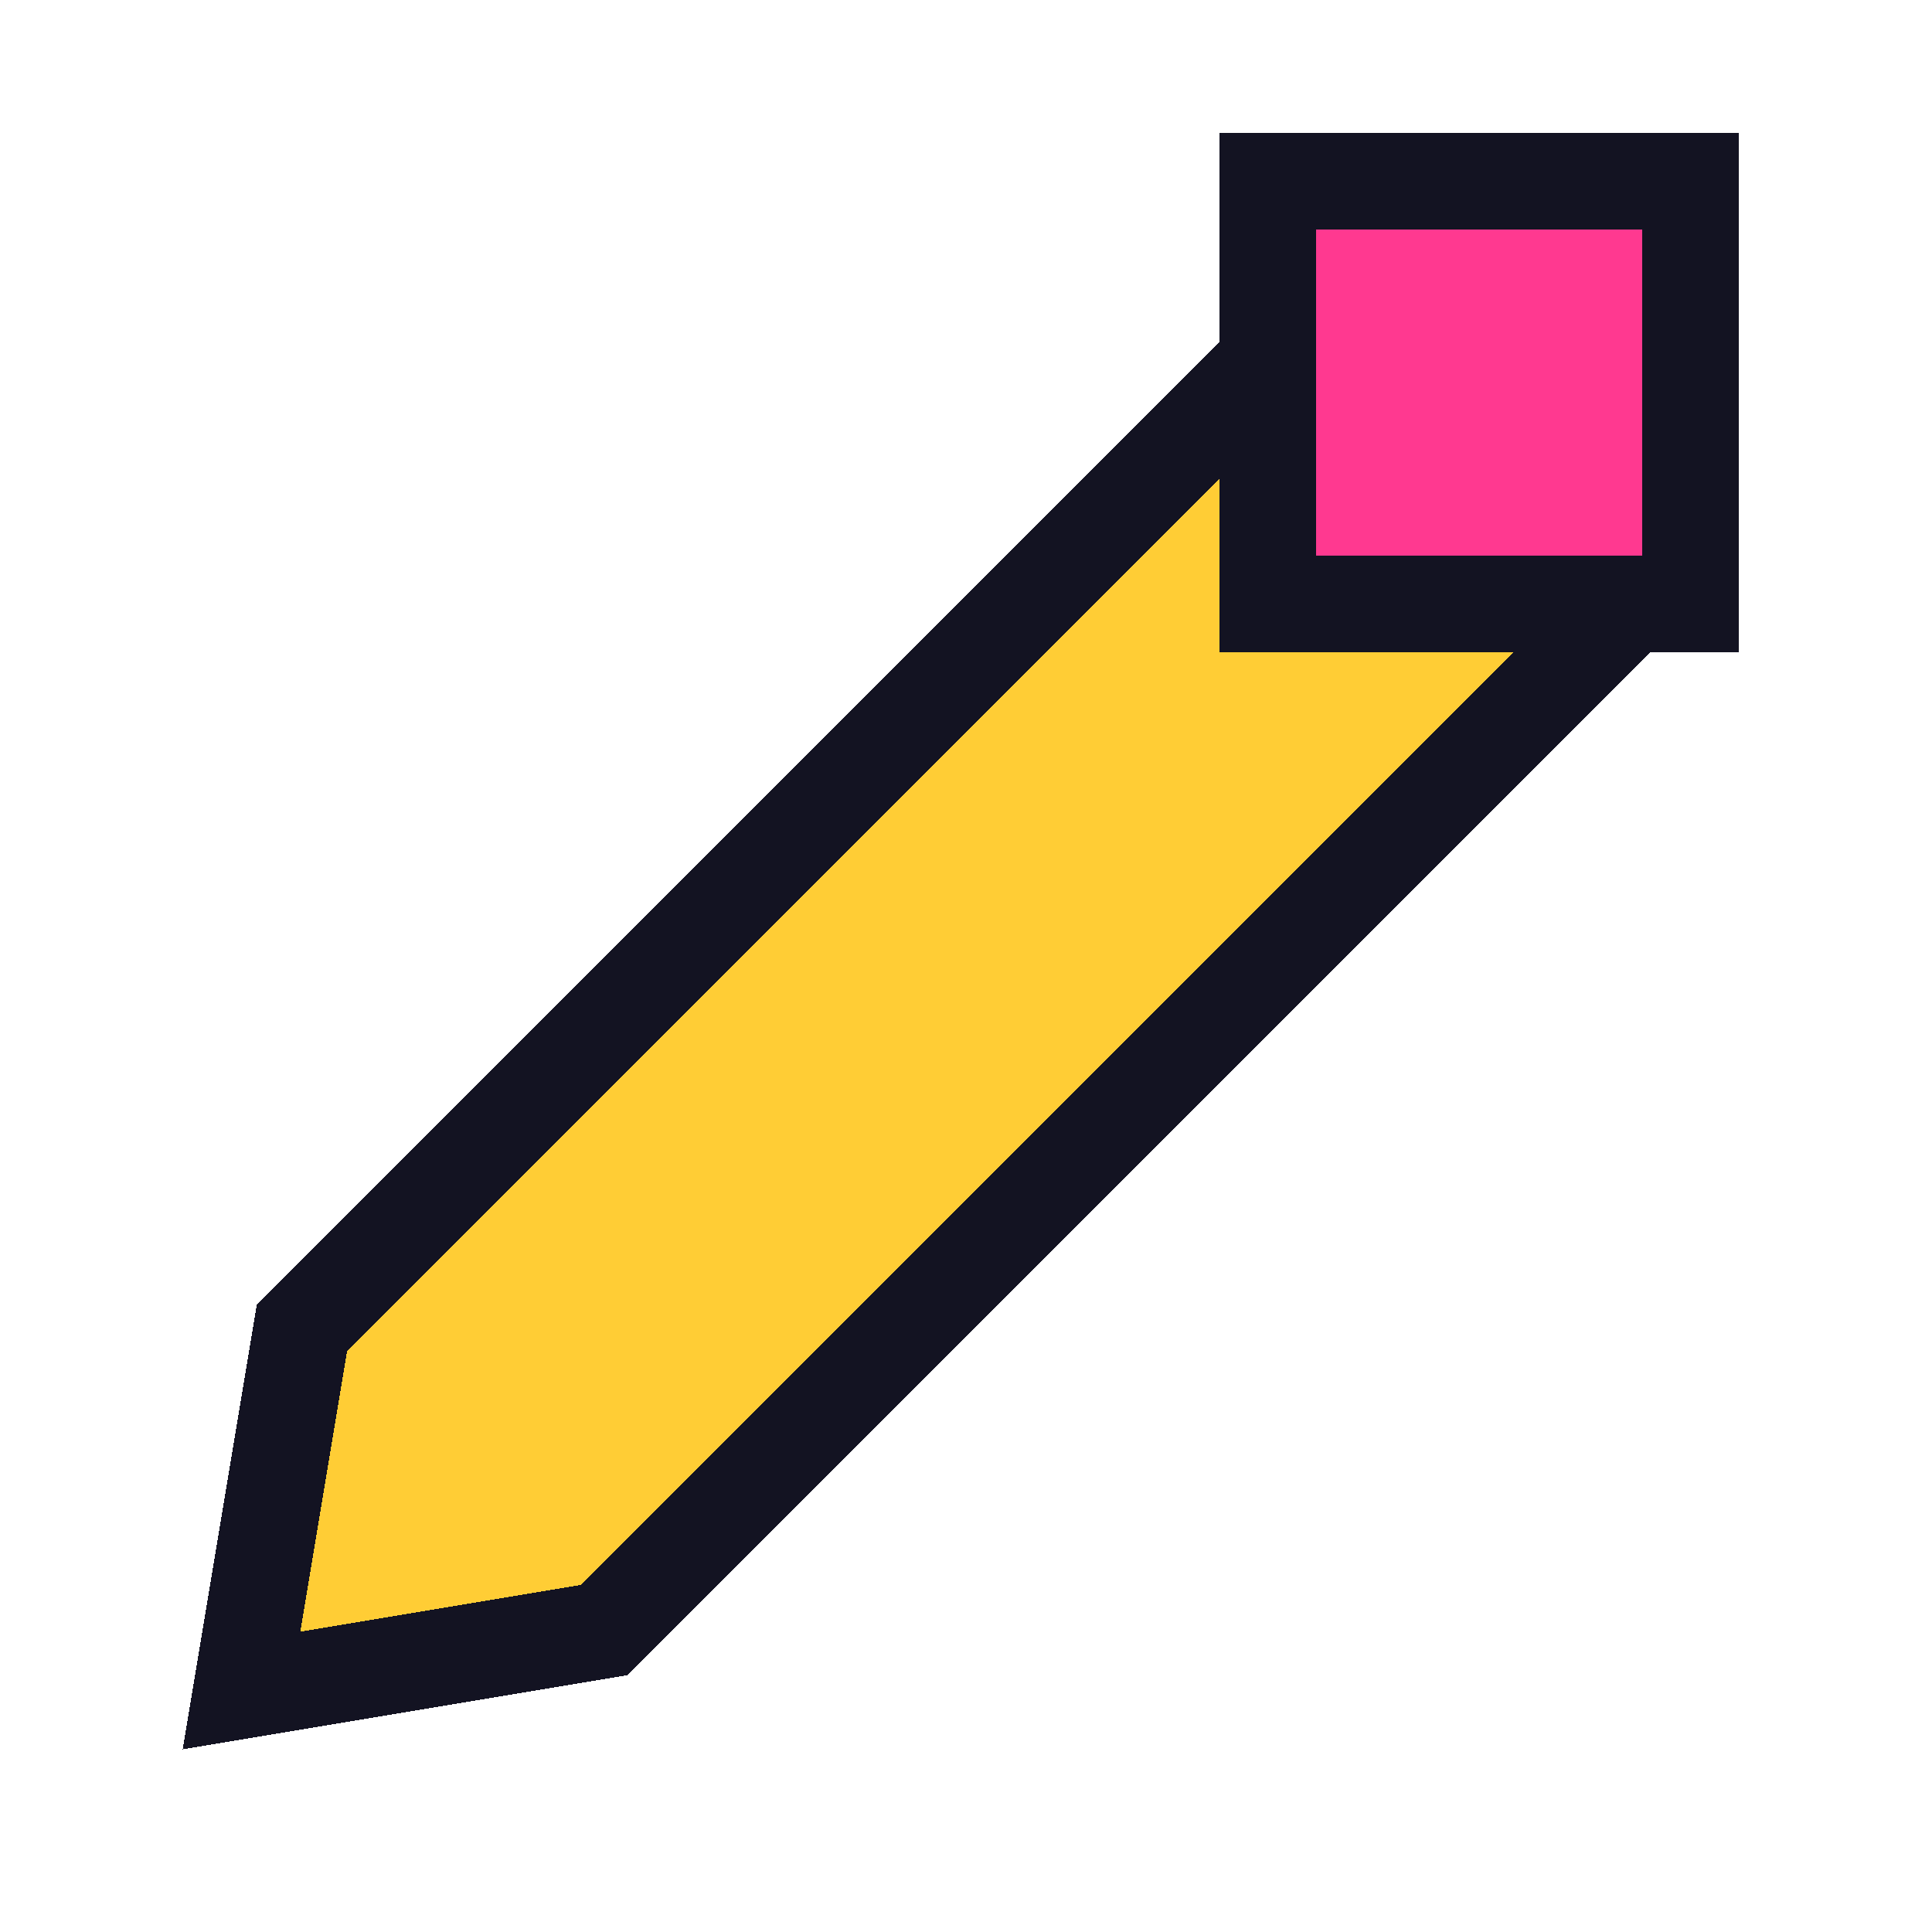
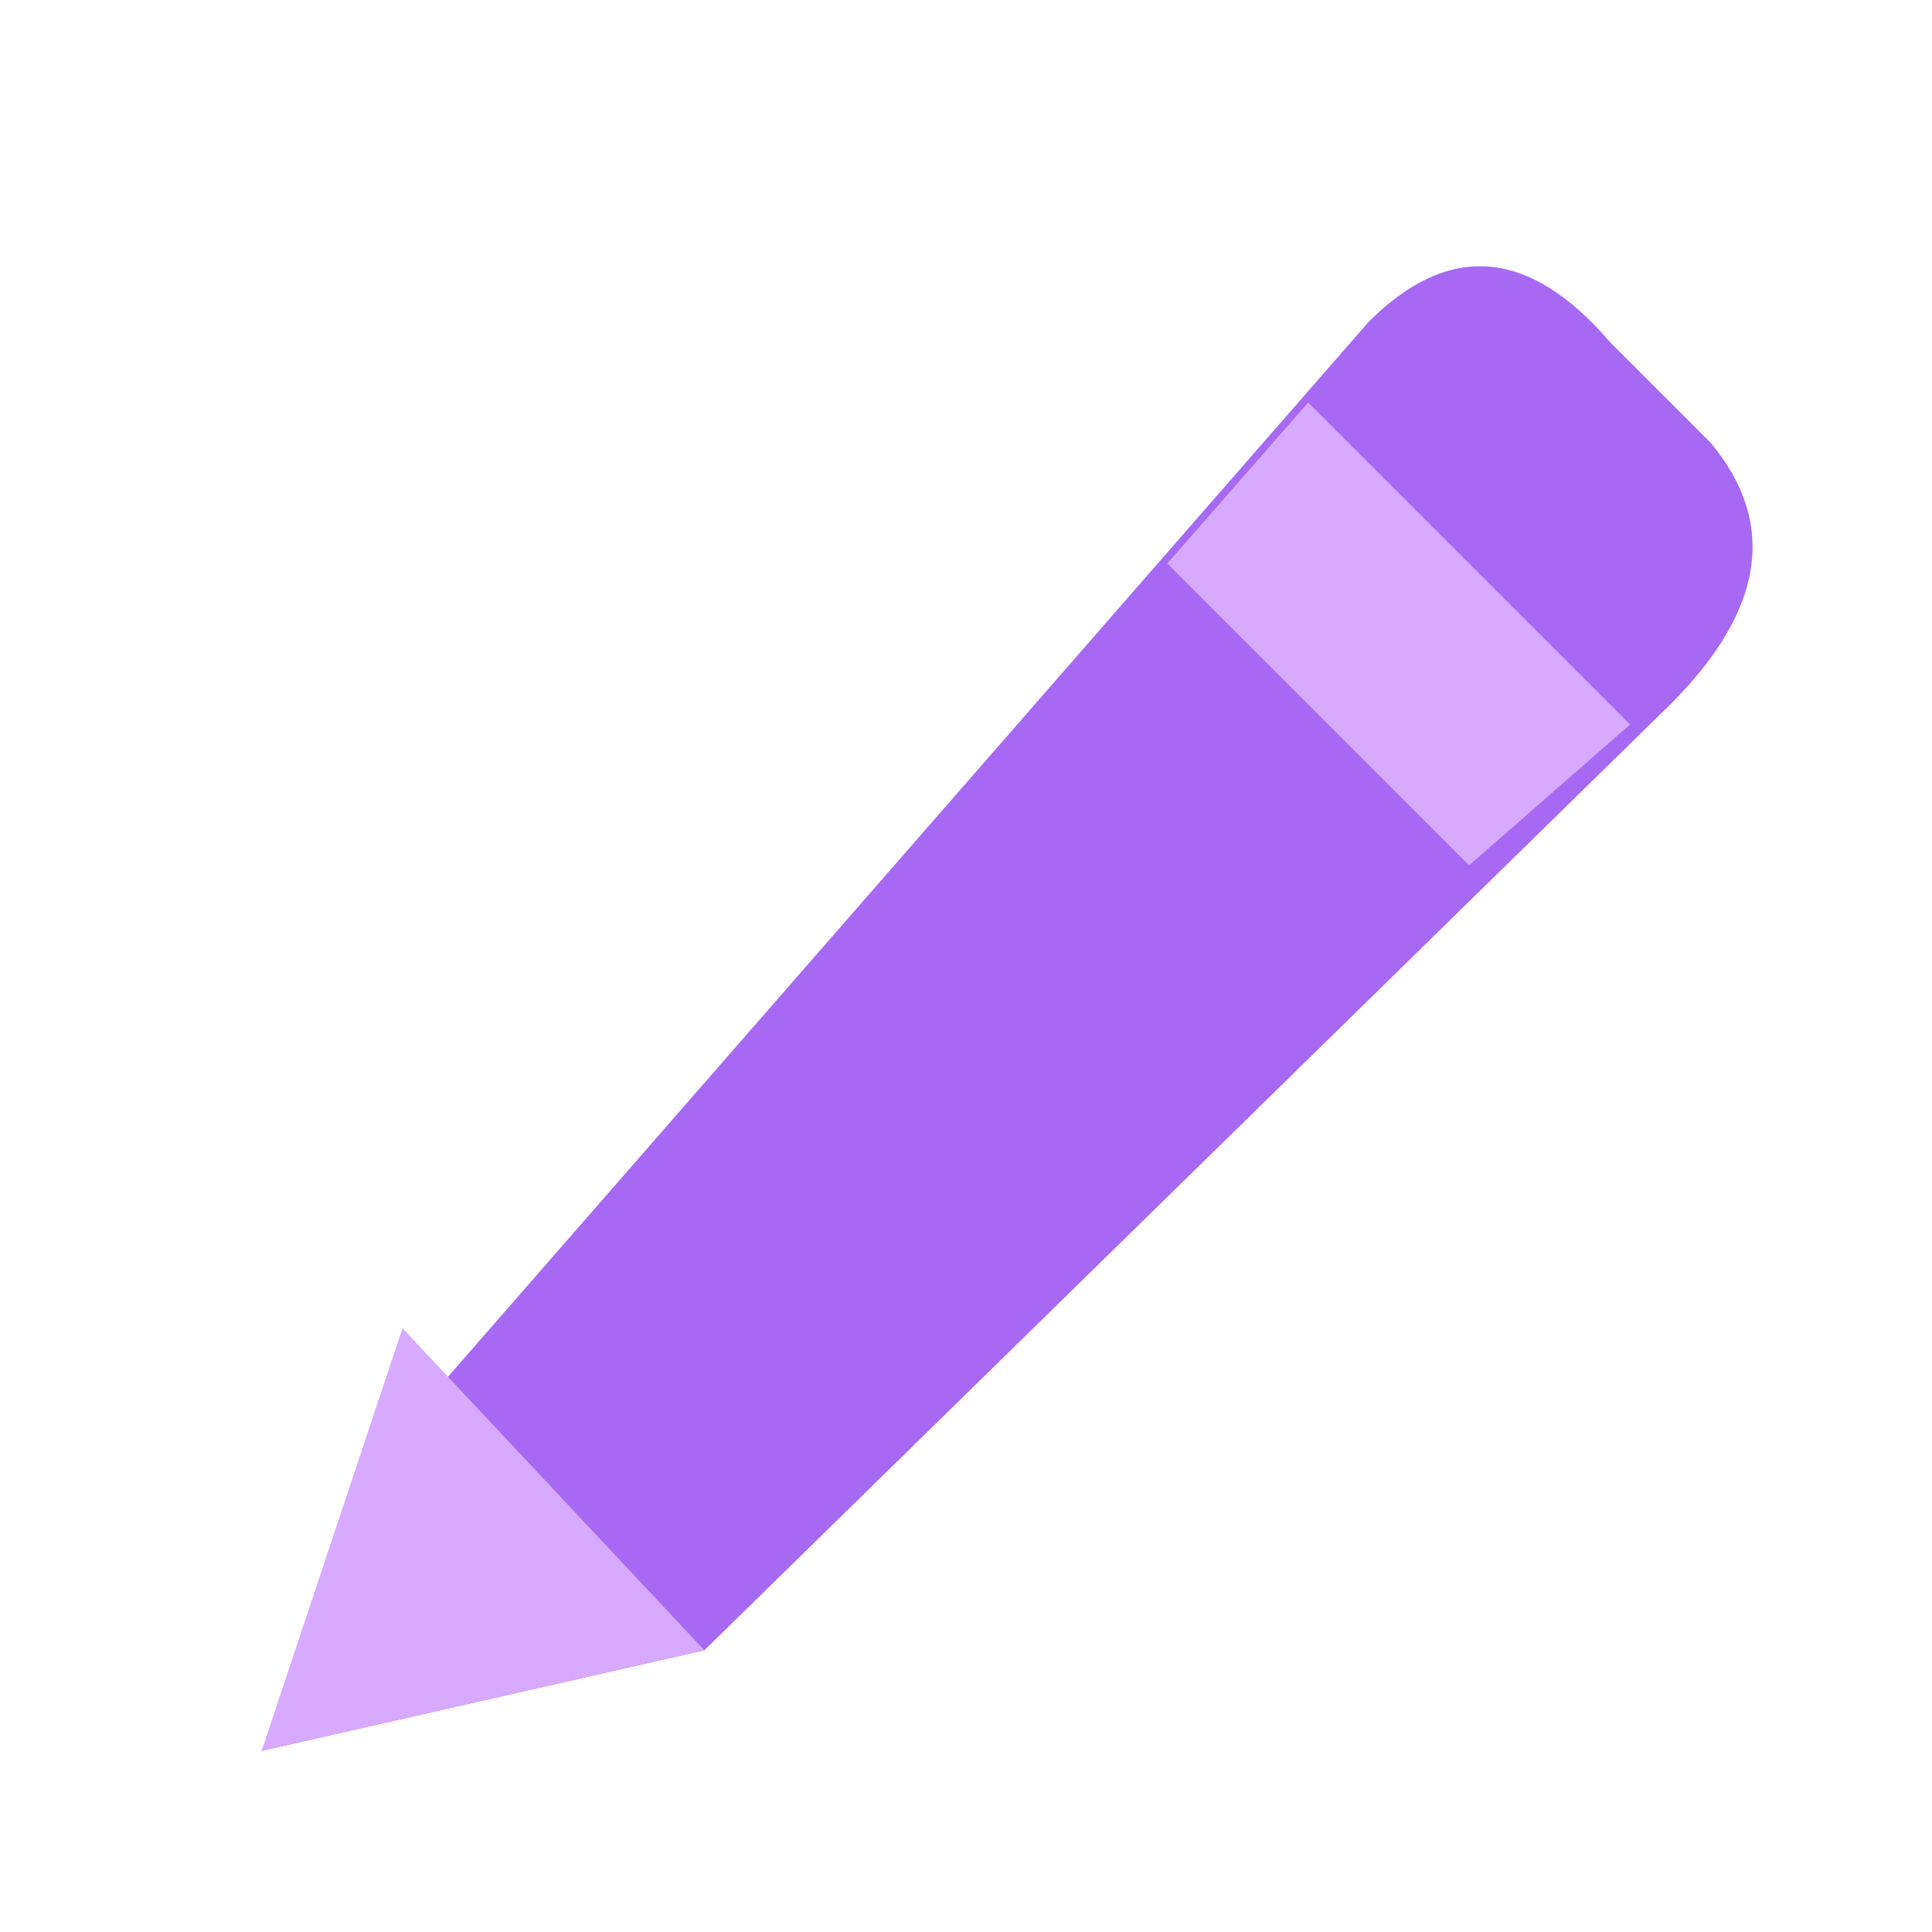
- <svg xmlns="http://www.w3.org/2000/svg" width="128" height="128" viewBox="0 0 32 32" shape-rendering="crispEdges">
-   <path d="M5 22L22 5L27 10L10 27L4 28Z" fill="#FFCD35" stroke="#131322" stroke-width="1.6" stroke-linejoin="miter" />
-   <rect x="21" y="3" width="7" height="7" fill="#FF3990" stroke="#131322" stroke-width="1.6" />
+ <svg xmlns="http://www.w3.org/2000/svg" width="1024" height="1024" viewBox="0 0 96 96">
+   <path d="M20 71L68 16Q74 10 80 17L85 22Q90 28 83 35L35 82L13 87Z" fill="#A768F4" />
+   <path d="M13 87L20 66L35 82Z" fill="#D7A9FF" />
+   <path d="M65 20L81 36L73 43L58 28Z" fill="#D7A9FF" />
</svg>
